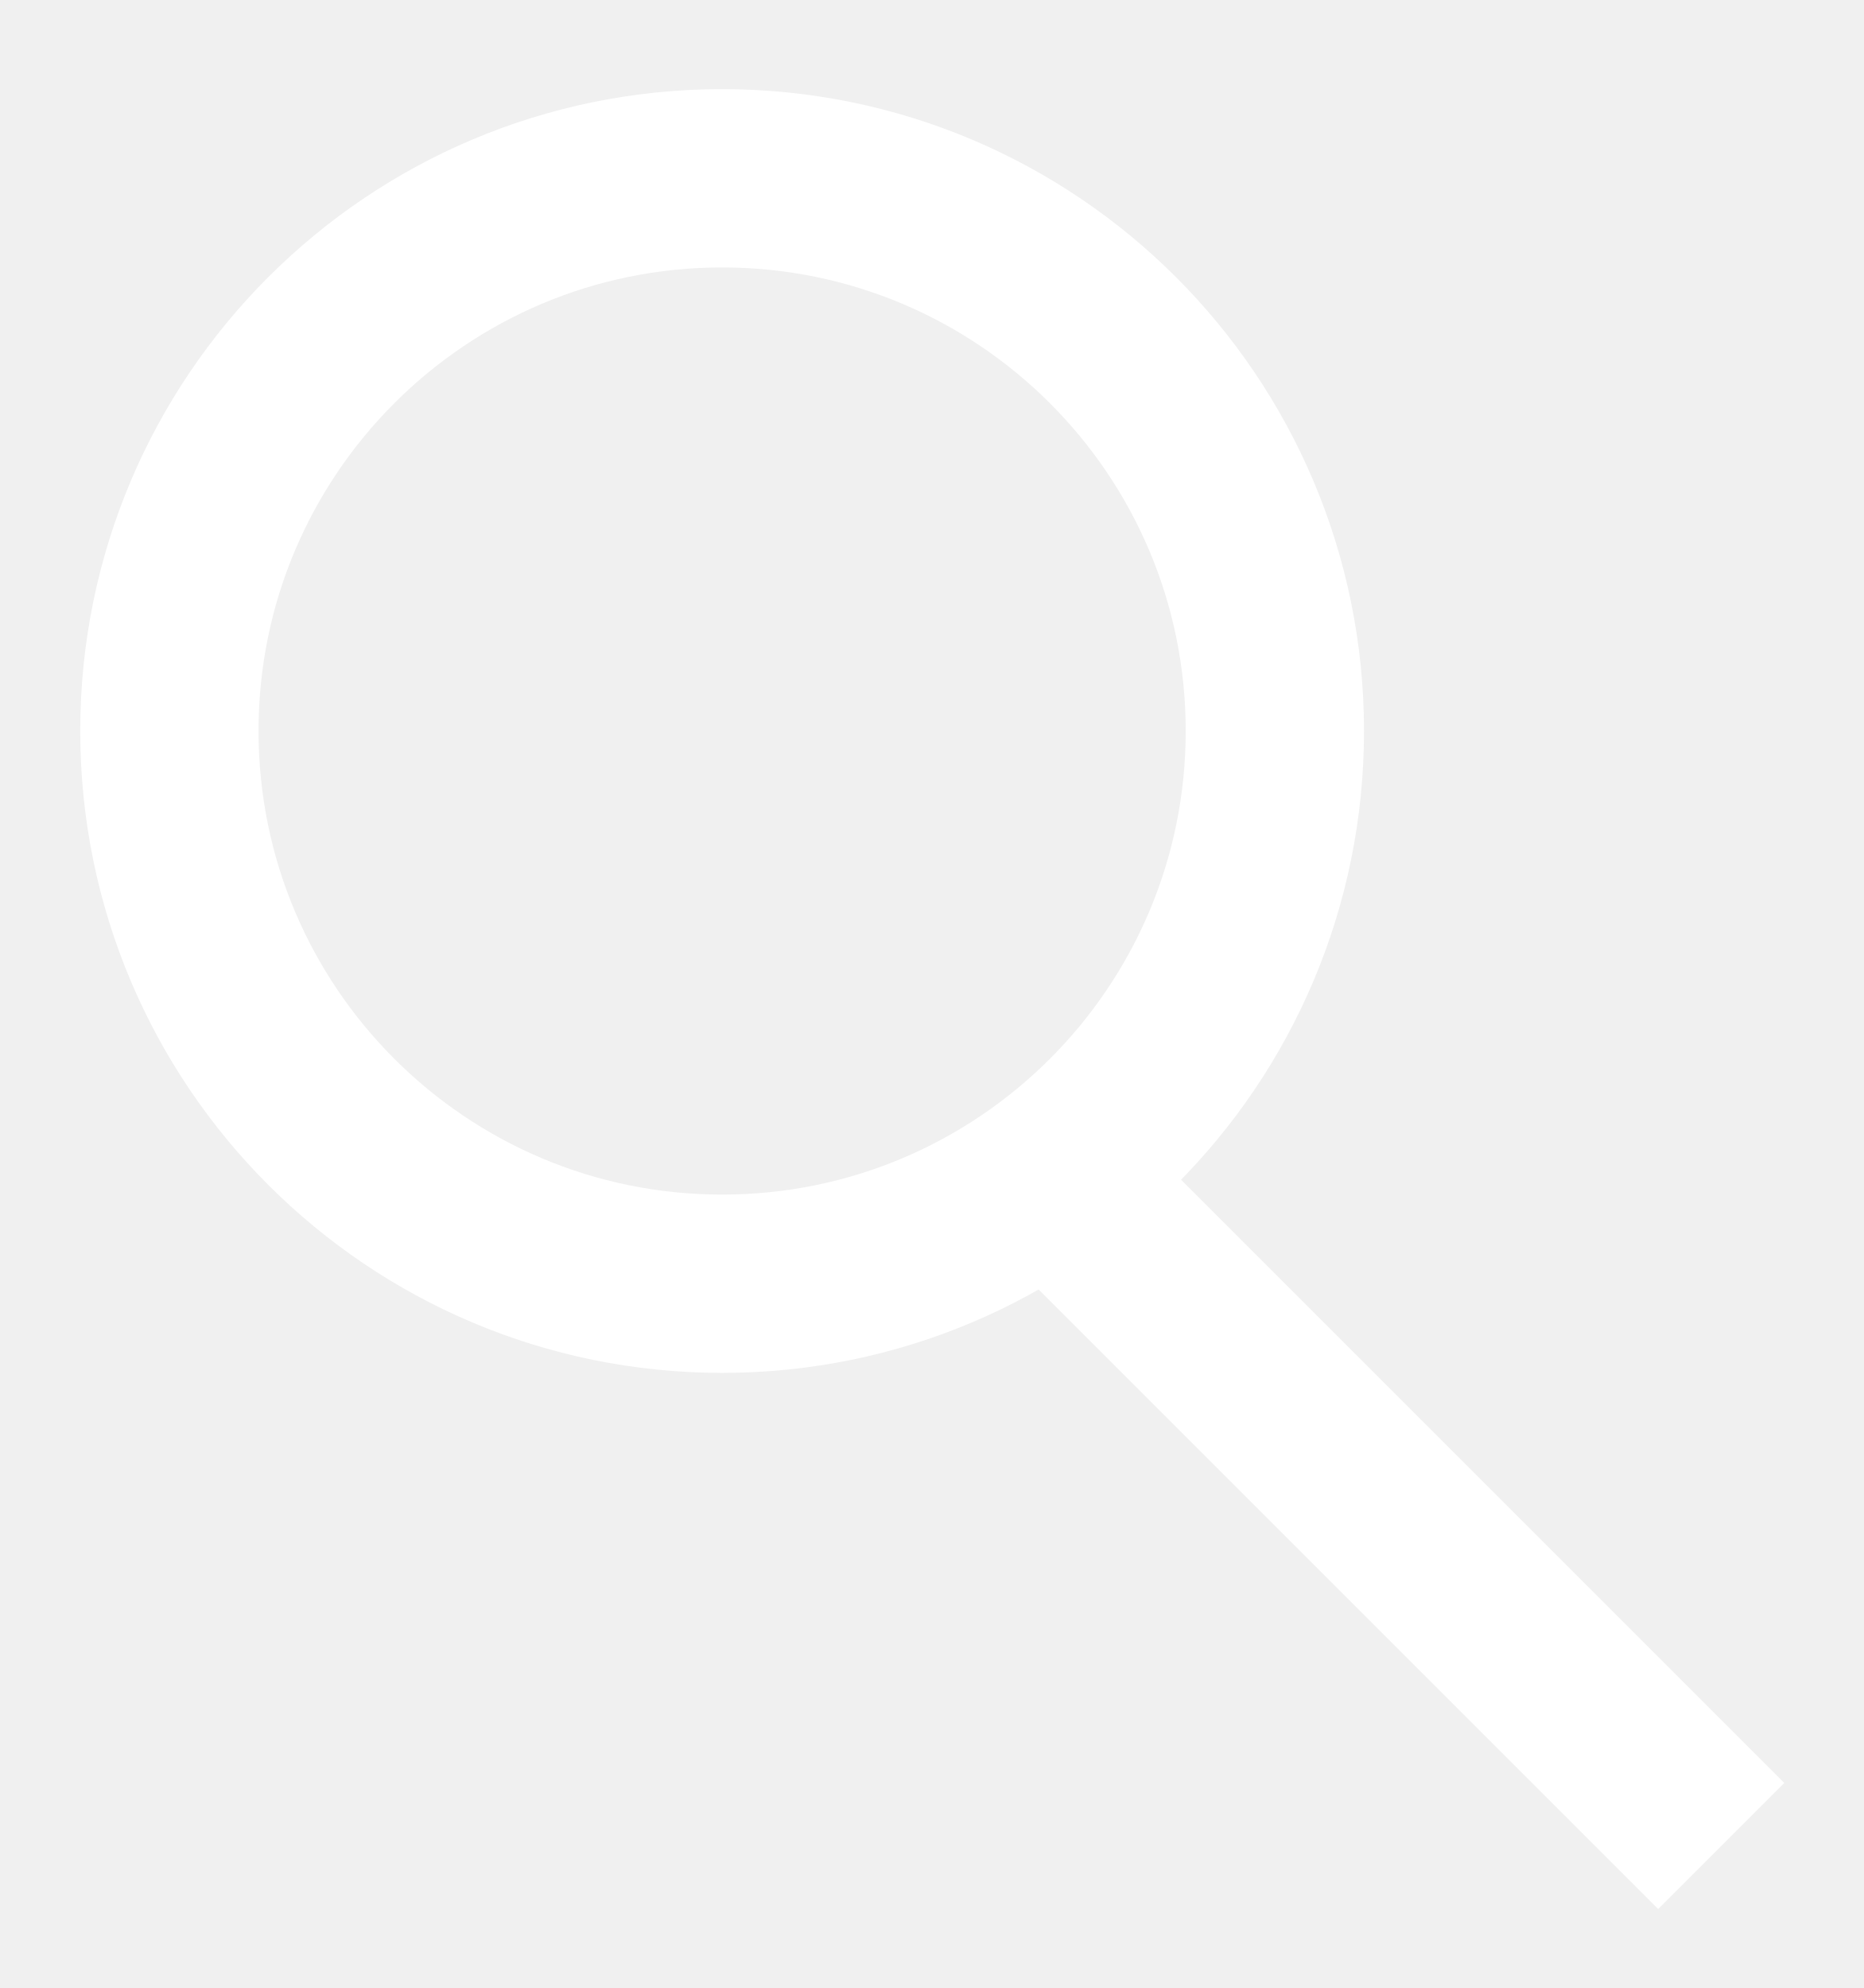
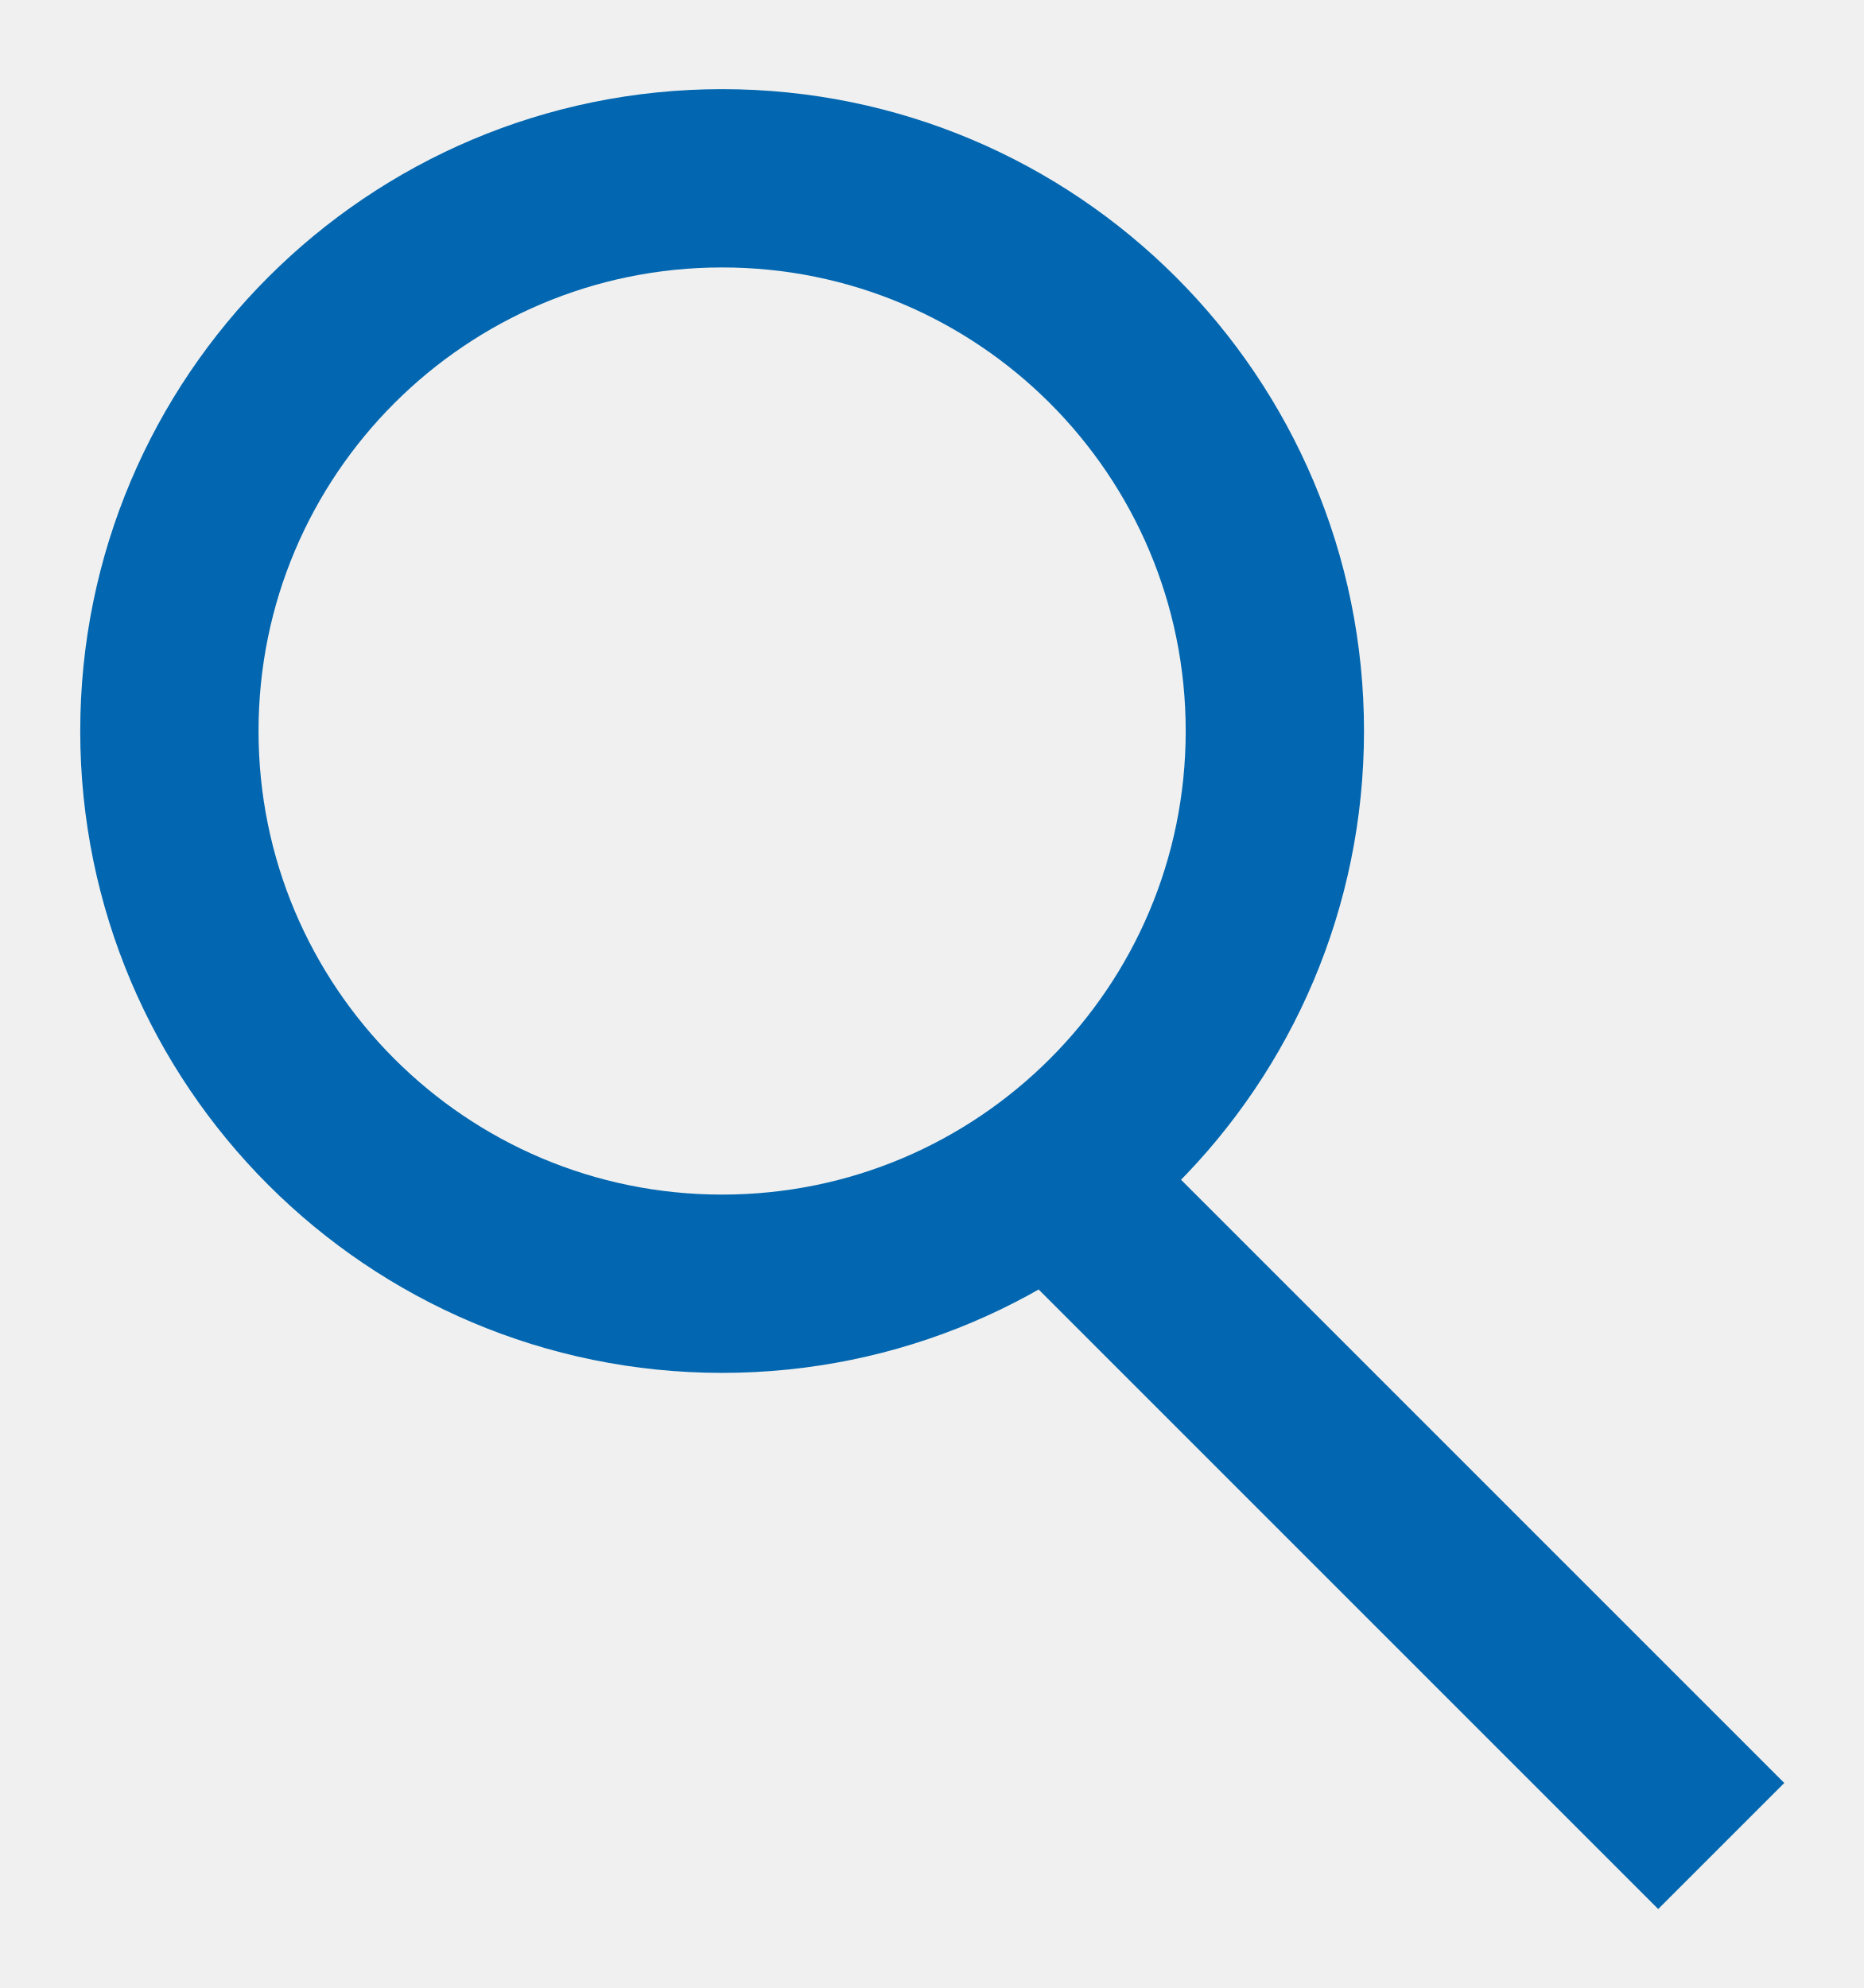
<svg xmlns="http://www.w3.org/2000/svg" version="1.1" id="Layer_1" x="0px" y="0px" viewBox="0 0 20.9 22.3" style="enable-background:new 0 0 20.9 22.3;" xml:space="preserve">
  <style type="text/css">
- 	.st0{fill:none;stroke:#FFFFFF;stroke-width:2;stroke-linecap:square;}
+ 	.st0{fill:none;stroke:#0267b0;stroke-width:2;stroke-linecap:square;}
</style>
  <g id="Group_124" transform="translate(-1280 -7)">
    <g id="Ellipse_1" transform="translate(1280 7)">
      <circle class="st0" cx="8.1" cy="8.2" r="6.2" />
    </g>
    <line id="Line_10" class="st0" x1="1292" y1="20.4" x2="1298.6" y2="27" />
  </g>
</svg>
